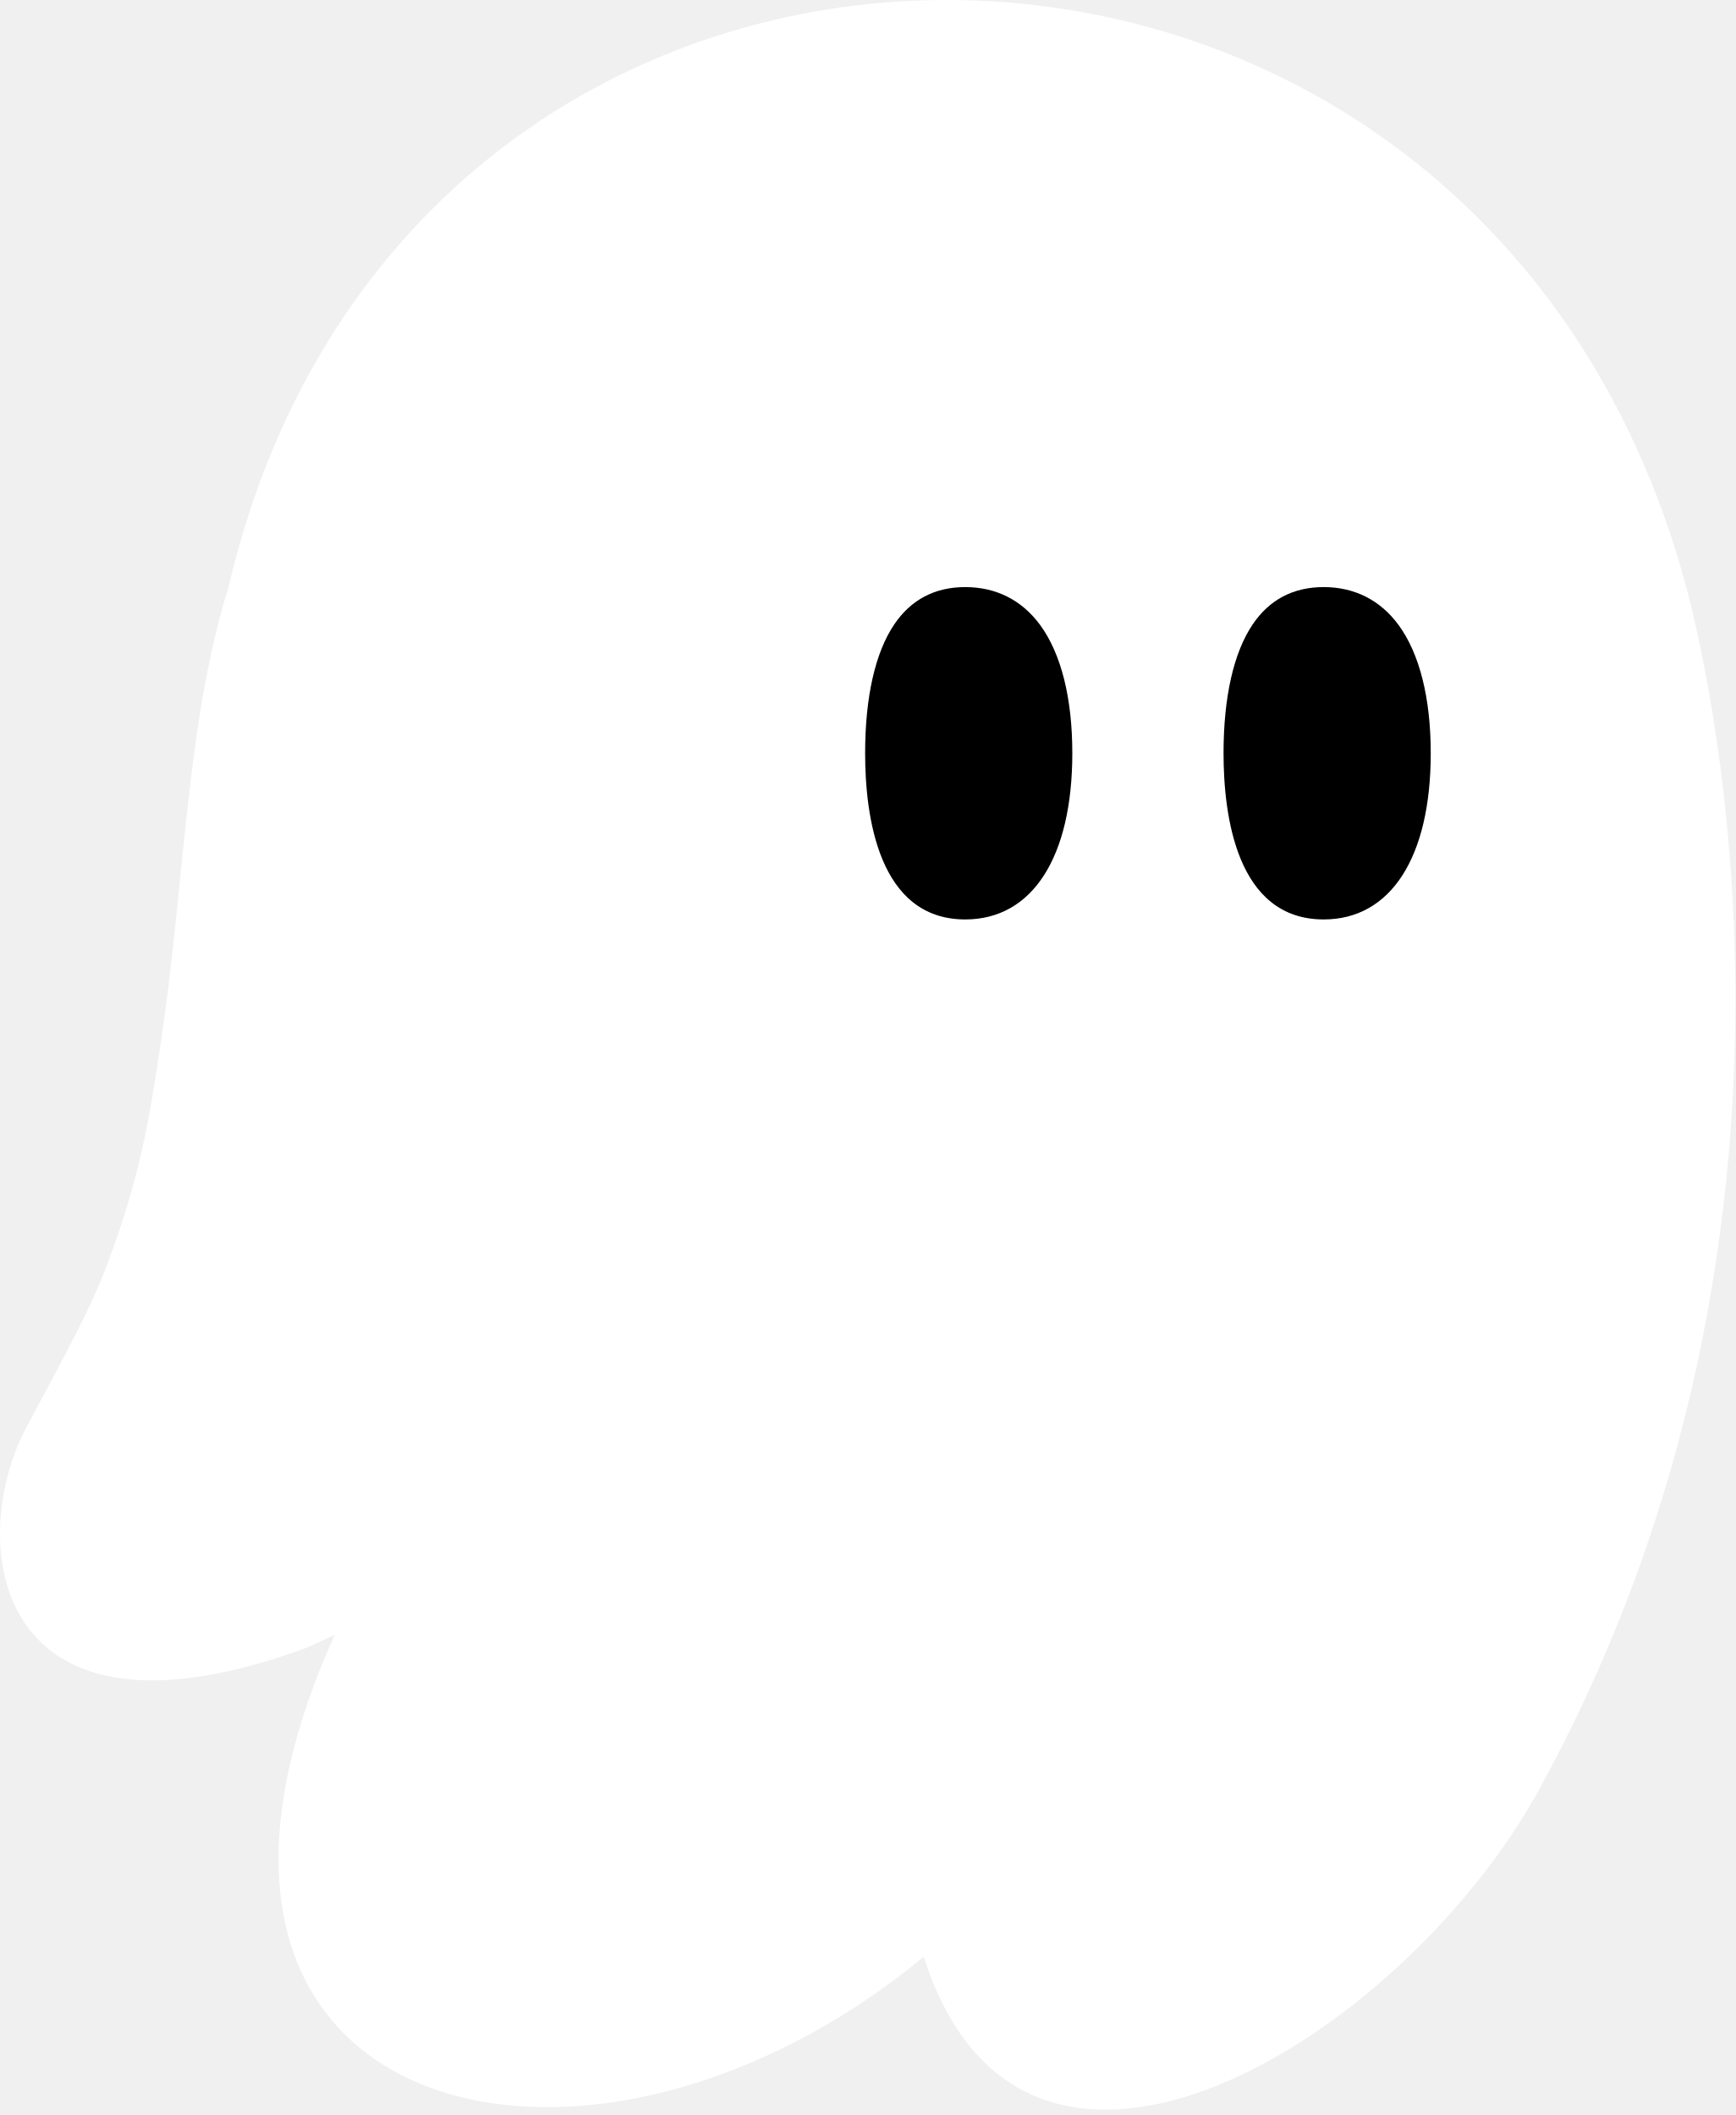
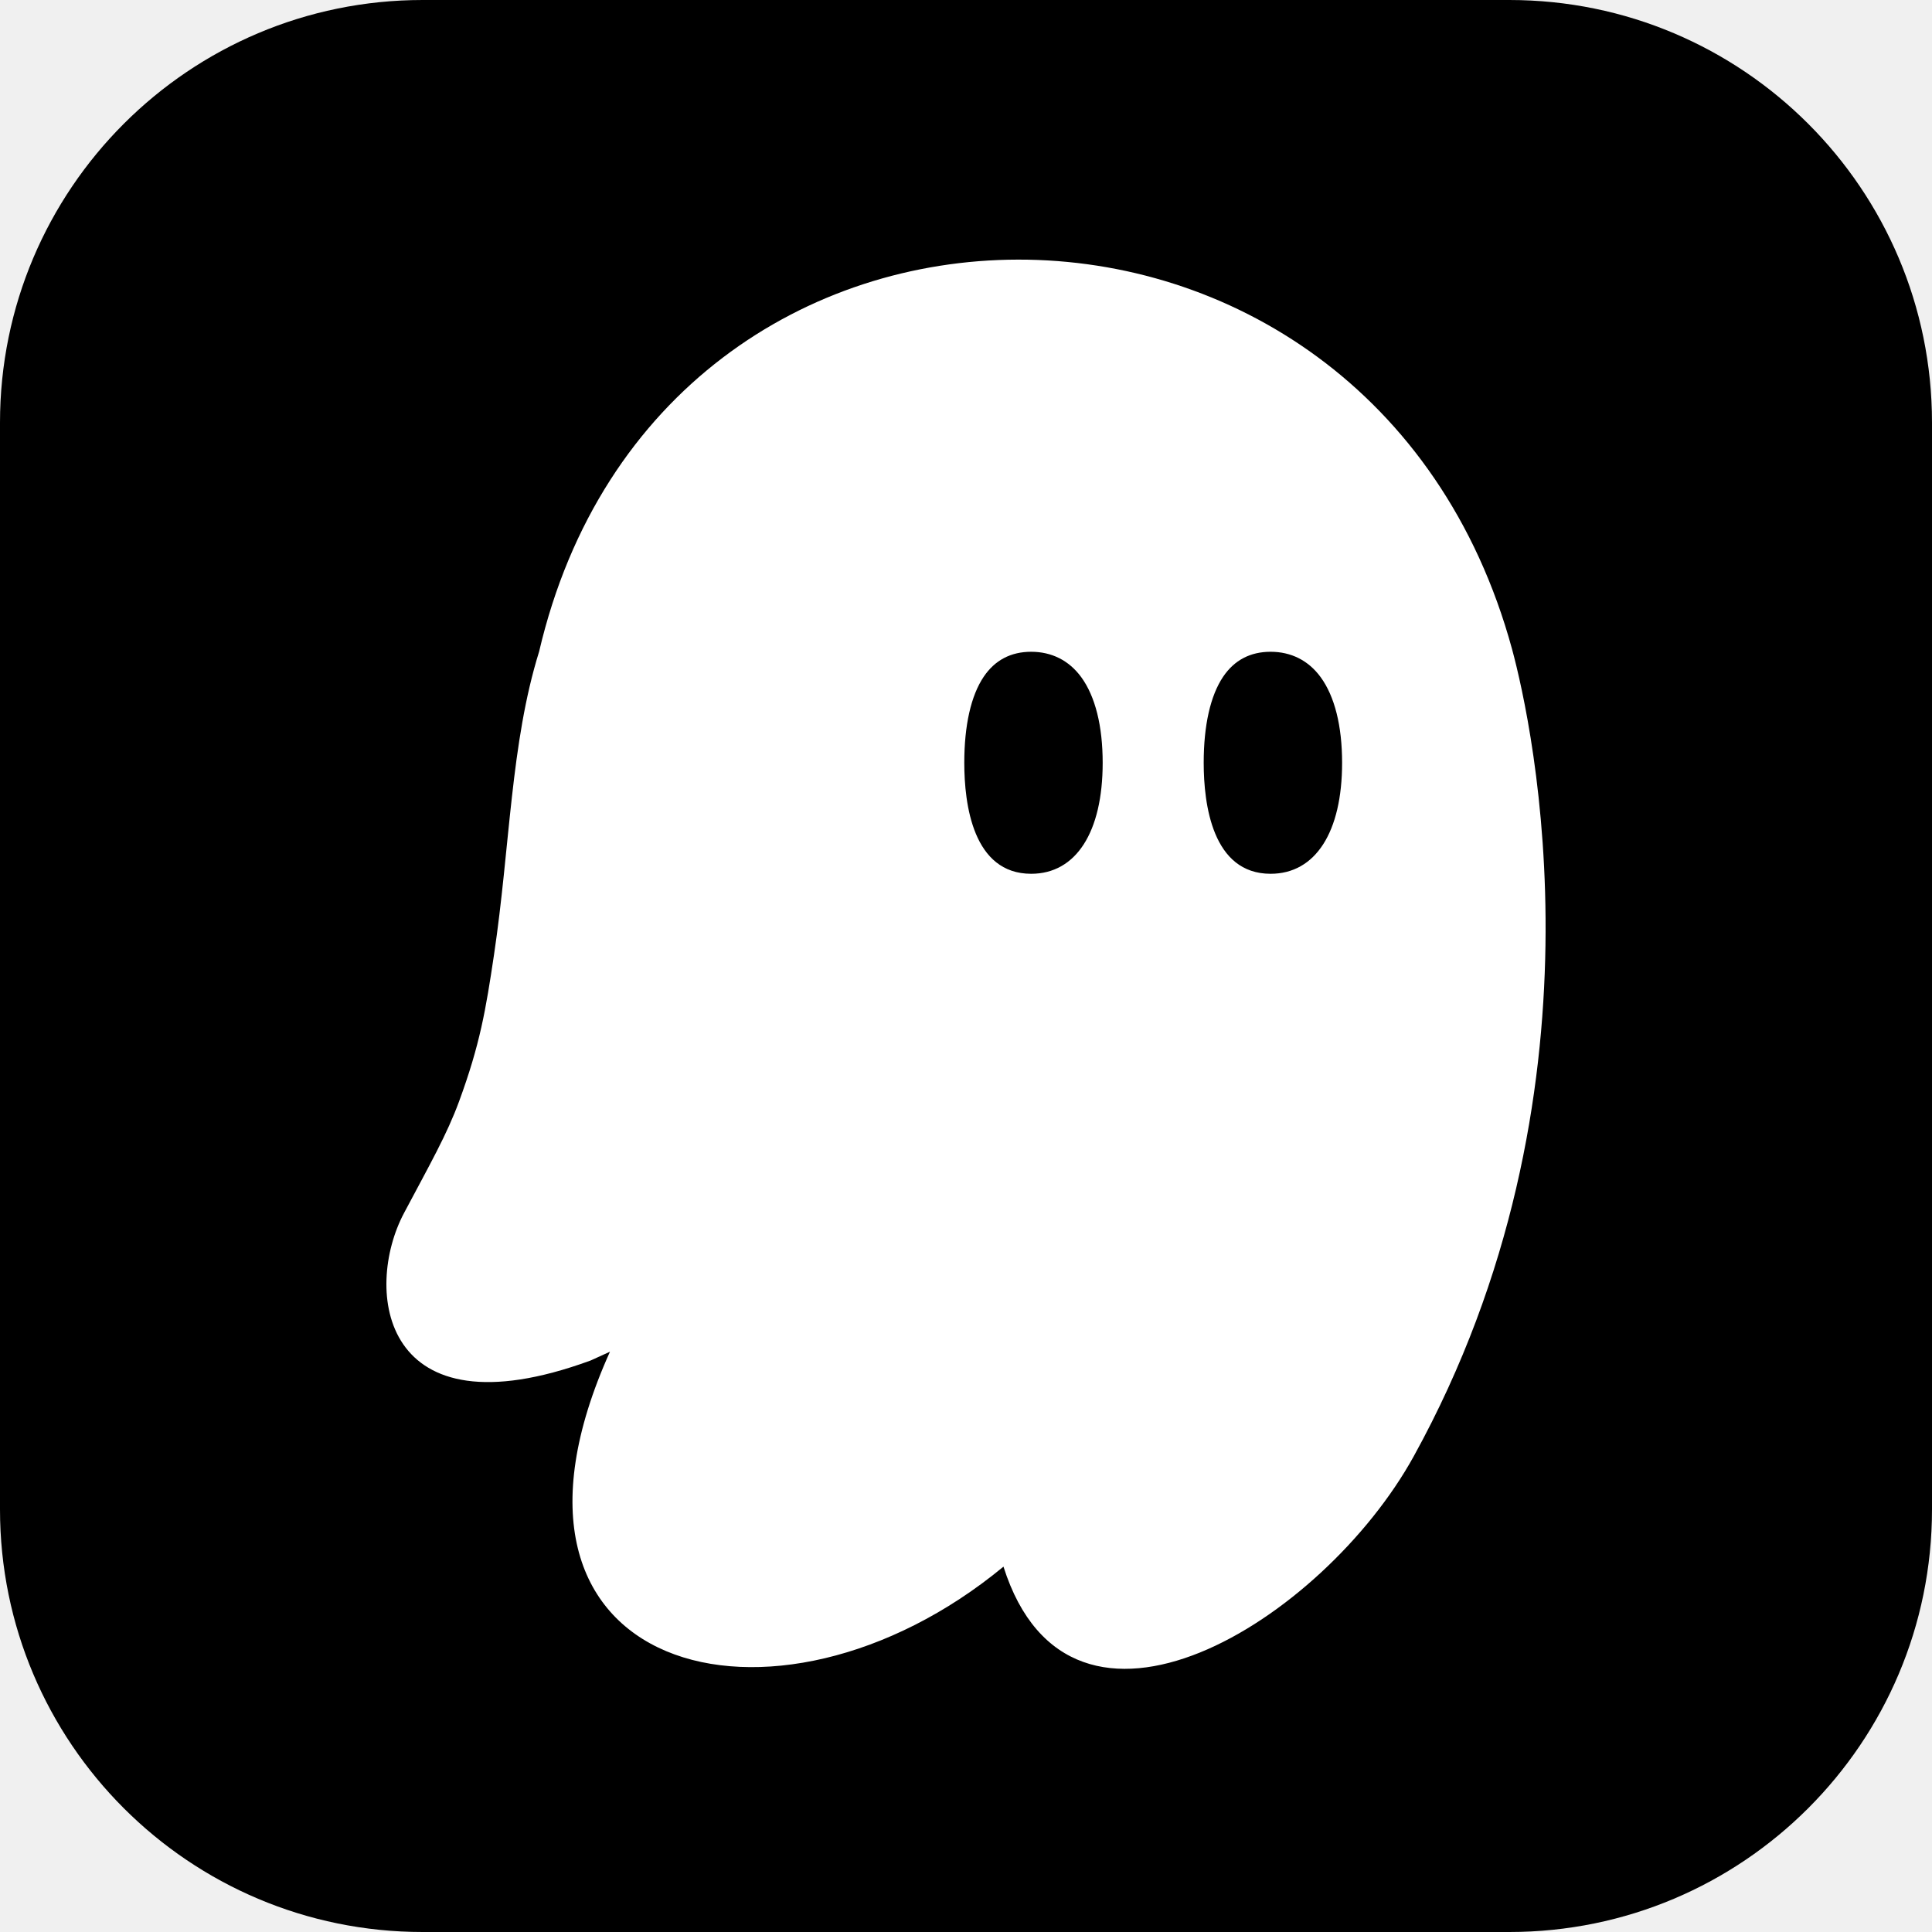
- <svg xmlns="http://www.w3.org/2000/svg" width="256px" height="312px" viewBox="0 0 256 312" version="1.1" preserveAspectRatio="xMidYMid">
-   <g>
+ <svg xmlns="http://www.w3.org/2000/svg" viewBox="0 0 512 512" width="512" height="512">
+   <defs>
+     <filter id="soft-shadow" x="-10%" y="-10%" width="120%" height="120%">
+       <feDropShadow dx="0" dy="8" stdDeviation="16" flood-opacity="0.15" />
+     </filter>
+   </defs>
+   <rect width="512" height="512" rx="112" fill="#000000" />
+   <g transform="translate(102.4, 68.8) scale(1.2)">
    <path d="M49.375,241.177 C17.189,312.507 85.725,330.392 136.274,288.648 C151.129,335.461 206.884,300.542 226.878,264.278 C270.949,184.35 253.151,102.812 248.583,85.993 C217.255,-28.705 60.673,-28.819 33.722,86.578 C27.429,106.772 27.319,129.74 23.754,153.587 C21.957,165.612 20.69,173.286 16.037,185.935 C13.361,193.207 9.68,199.664 3.897,210.547 C-5.085,227.451 -1.295,260.076 45,243.158 L45,243.169 L49.375,241.177 Z" fill="#FFFFFF" />
    <path d="M142.393,135.634 C129.54,135.634 127.621,120.275 127.621,111.119 C127.621,102.855 129.102,96.288 131.907,92.126 C134.374,88.463 137.903,86.605 142.393,86.605 C146.883,86.605 150.735,88.493 153.453,92.216 C156.548,96.459 158.184,102.994 158.184,111.119 C158.184,126.471 152.281,135.634 142.395,135.634 L142.393,135.634 Z" fill="#000000" />
    <path d="M195.268,135.634 C182.414,135.634 180.494,120.275 180.494,111.119 C180.494,102.855 181.976,96.288 184.781,92.126 C187.248,88.463 190.777,86.605 195.268,86.605 C199.757,86.605 203.609,88.493 206.326,92.216 C209.422,96.459 211.059,102.994 211.059,111.119 C211.059,126.471 205.156,135.634 195.269,135.634 L195.268,135.634 Z" fill="#000000" />
  </g>
</svg>
